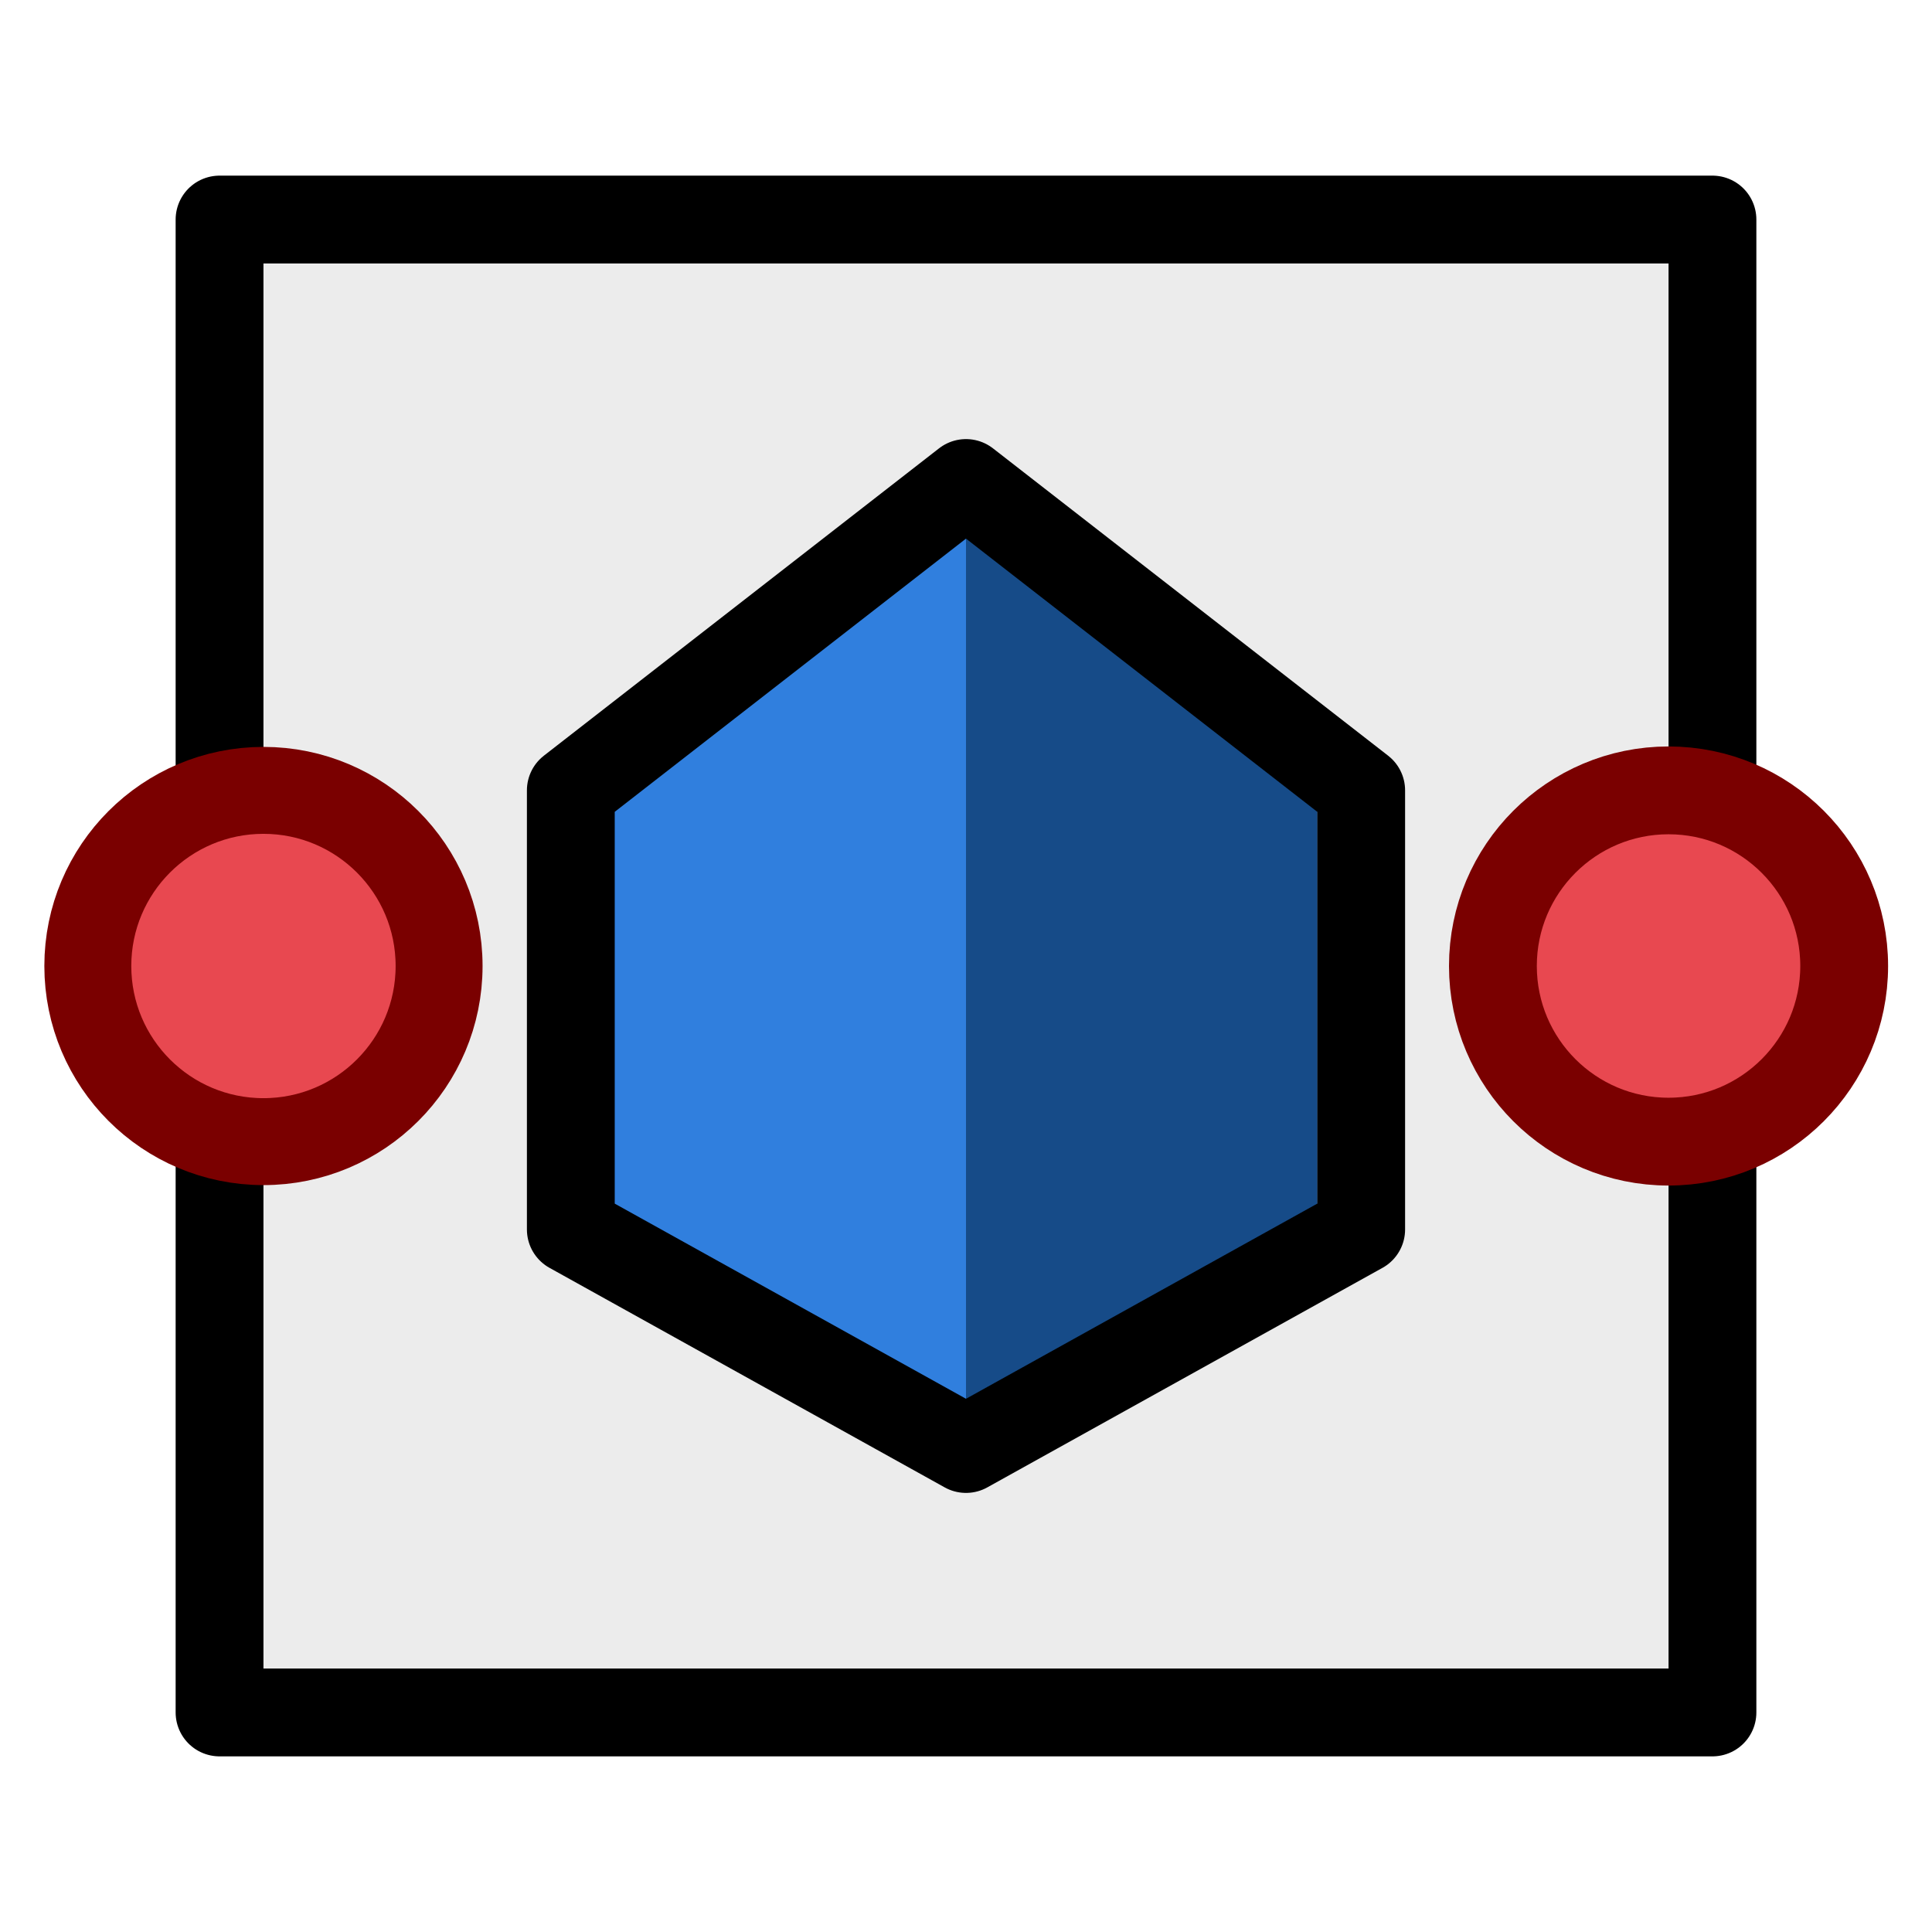
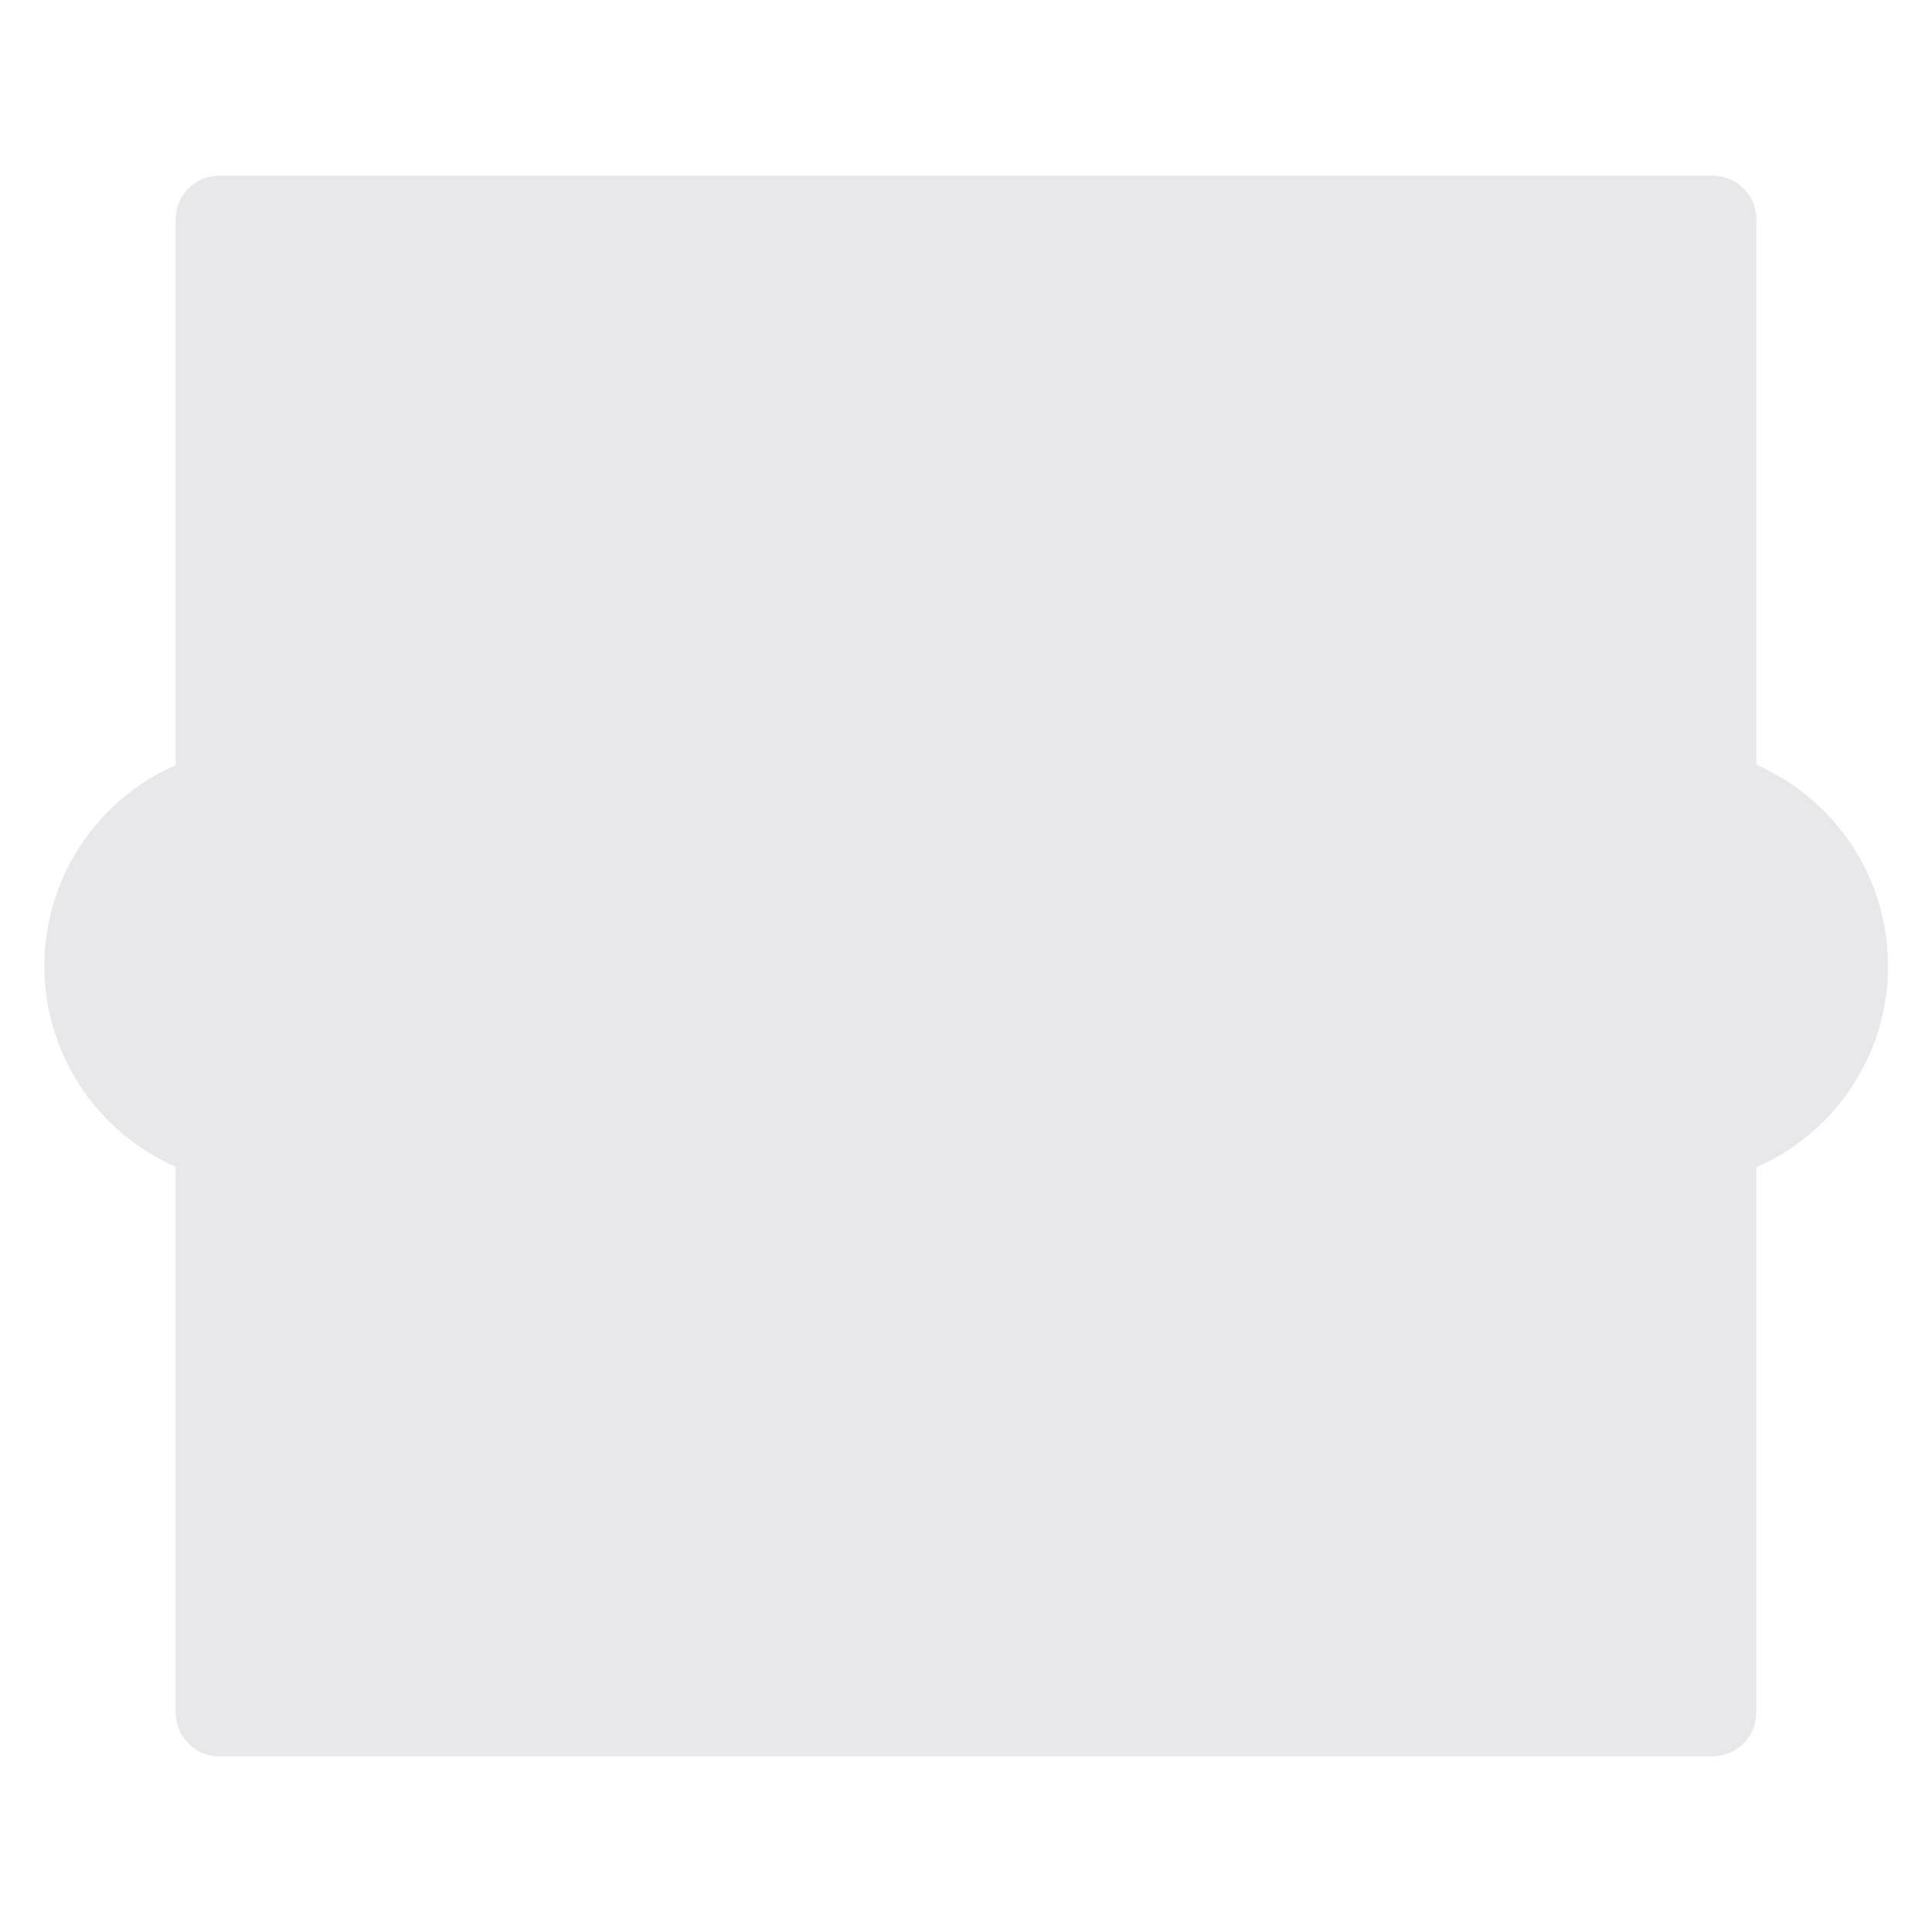
<svg xmlns="http://www.w3.org/2000/svg" xml:space="preserve" style="fill-rule:evenodd;clip-rule:evenodd;stroke-linecap:round;stroke-linejoin:round" viewBox="0 0 22 22">
-   <path d="M2.5 2.5h17v17h-17z" style="fill:#ececec;fill-opacity:.99" />
-   <path d="M6.5 9 11 6l4 3v5l-4 2.5L6.5 14V9Z" style="fill:#2f7ede;fill-opacity:.99" />
-   <path d="m11 6 4 3v5l-4 2" style="fill:#164b88" />
-   <path d="M6.5 14V9L11 5.5 15.5 9v5L11 16.5 6.5 14Z" style="fill:none;stroke:#000;stroke-width:1px" />
-   <path d="M2.5 2.5h17v17h-17z" style="fill:none;stroke:#000;stroke-width:1px;stroke-linecap:butt;stroke-miterlimit:2" />
-   <circle cx="3" cy="11" r="2" style="fill:#e84850" />
-   <circle cx="3" cy="11" r="2" style="fill:none;stroke:#7a0000;stroke-width:.99px" />
-   <circle cx="19" cy="11" r="2" style="fill:#e84850" />
-   <circle cx="19" cy="11" r="2" style="fill:none;stroke:#7a0000;stroke-width:1px" />
+   <path d="M2.5 2.5h17v17h-17z" style="fill: #E8E8EA;fill-opacity:.99" />
+   <path d="M6.5 9 11 6l4 3v5l-4 2.5L6.5 14V9Z" style="fill: #E8E8EA;fill-opacity:.99" />
+   <path d="m11 6 4 3v5l-4 2" style="fill: #E8E8EA" />
+   <path d="M6.5 14V9L11 5.5 15.5 9v5L11 16.5 6.5 14Z" style="fill:none;stroke: #E8E8EA;stroke-width:1px" />
+   <path d="M2.5 2.5h17v17h-17z" style="fill:none;stroke: #E8E8EA;stroke-width:1px;stroke-linecap:butt;stroke-miterlimit:2" />
+   <circle cx="3" cy="11" r="2" style="fill: #E8E8EA" />
+   <circle cx="3" cy="11" r="2" style="fill:none;stroke: #E8E8EA;stroke-width:.99px" />
+   <circle cx="19" cy="11" r="2" style="fill: #E8E8EA" />
+   <circle cx="19" cy="11" r="2" style="fill:none;stroke: #E8E8EA;stroke-width:1px" />
</svg>
